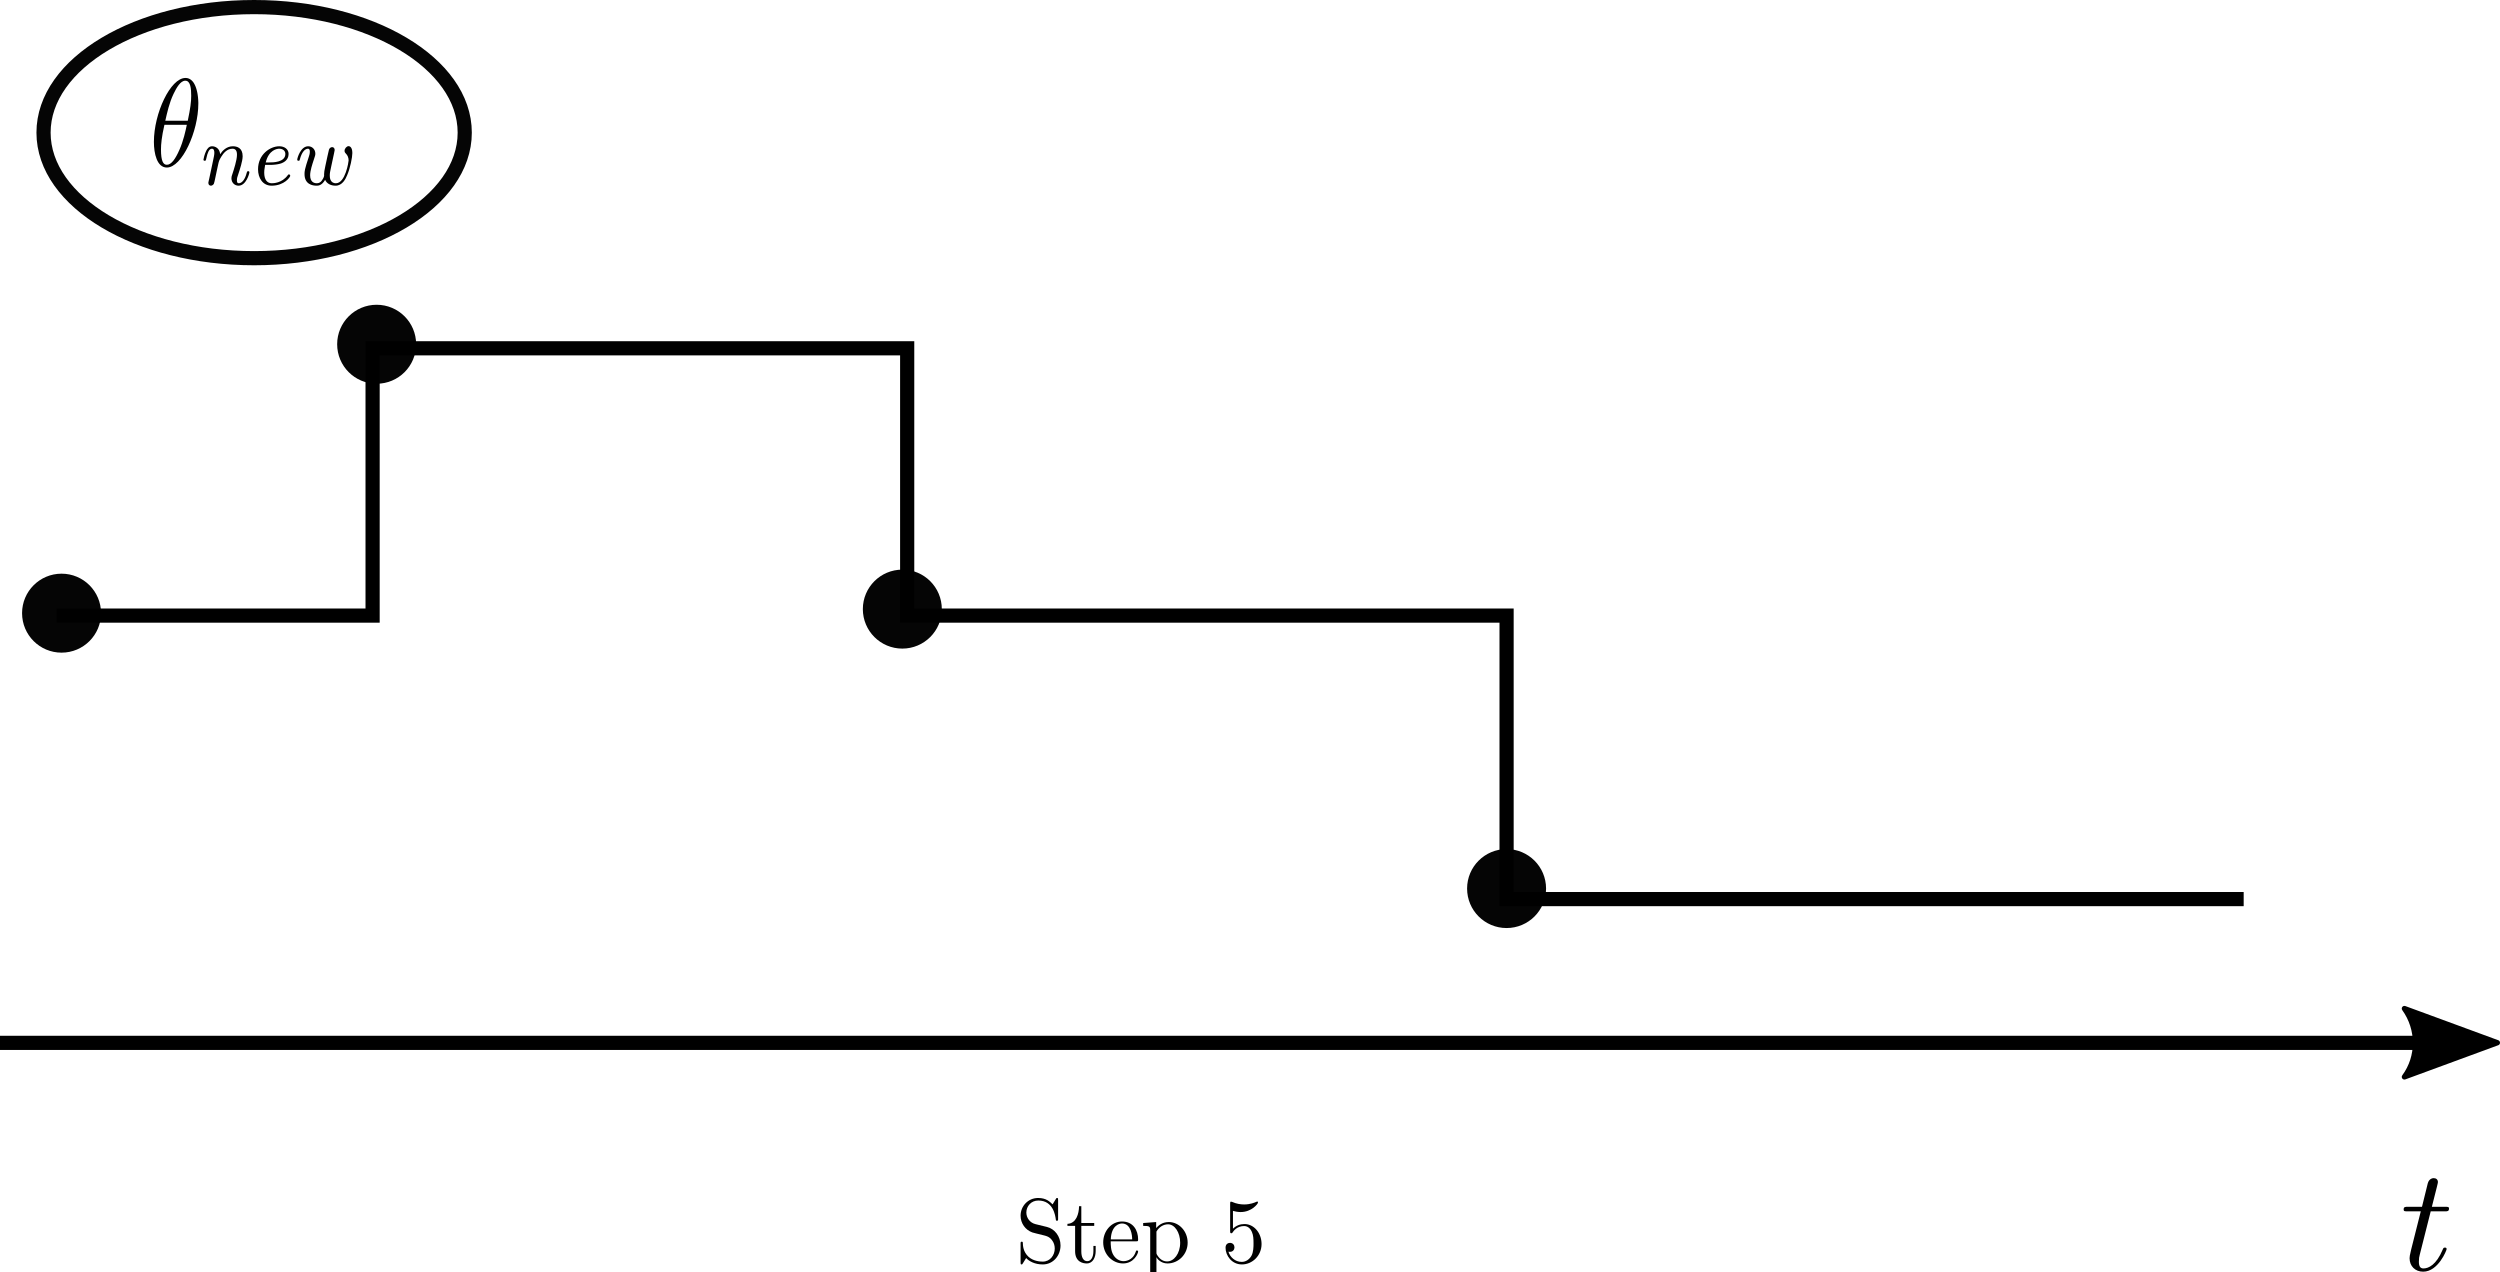
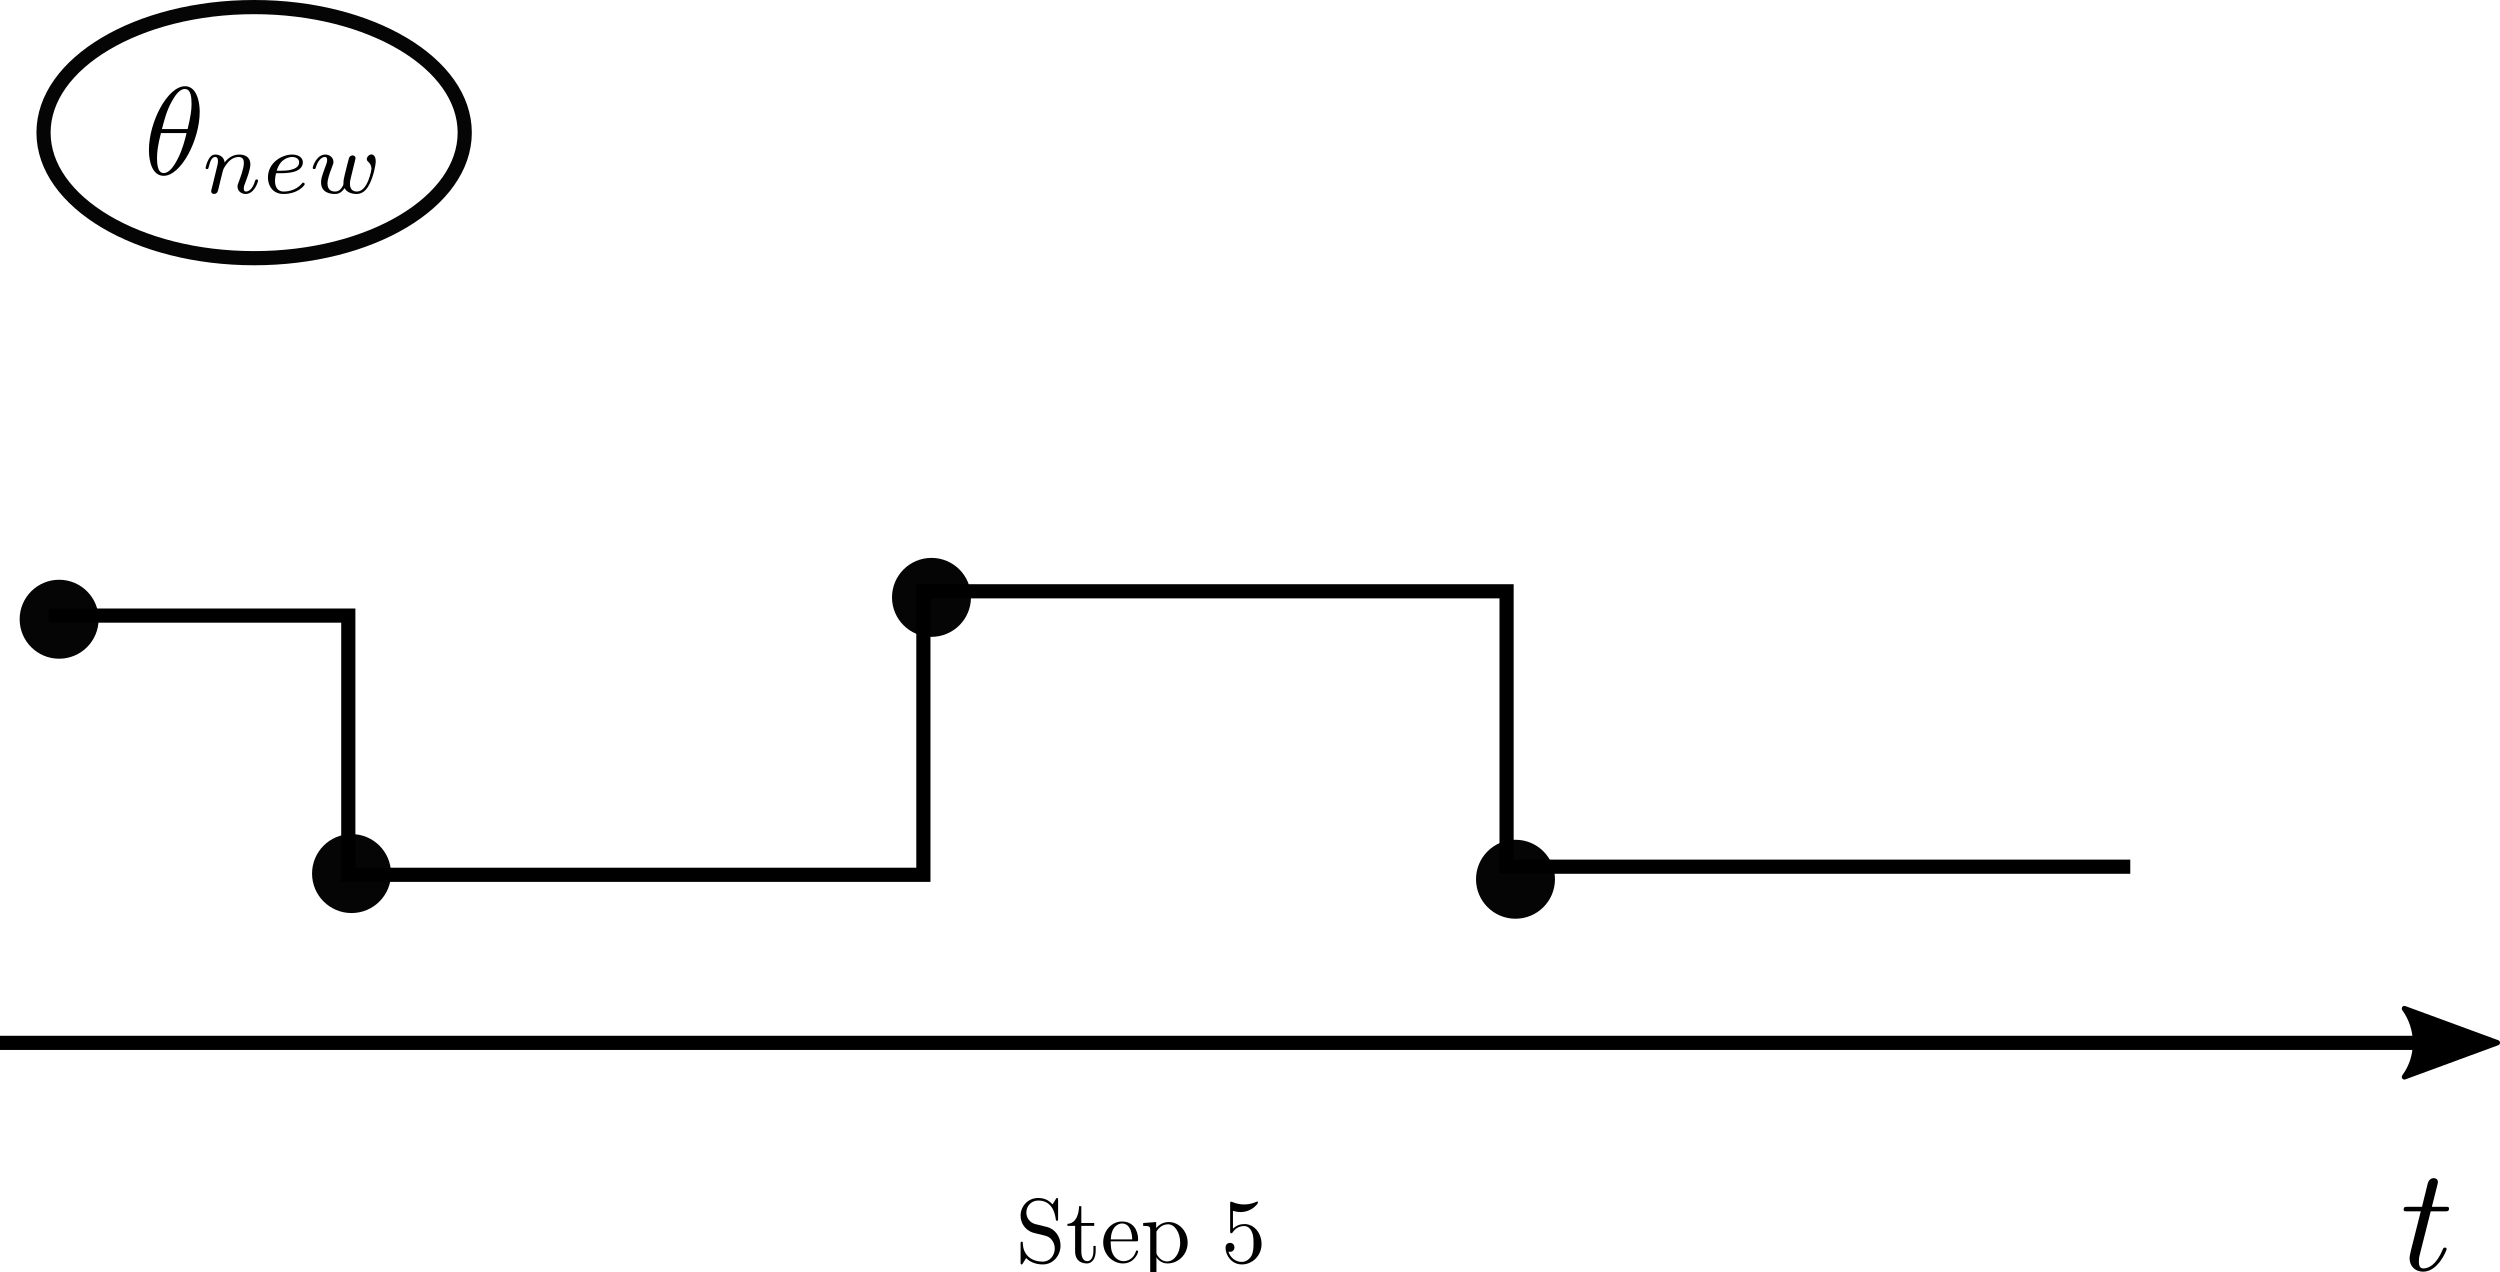
- <svg xmlns="http://www.w3.org/2000/svg" width="248.876mm" height="126.597mm" viewBox="0 0 881.845 448.571" id="svg2" version="1.1">
+ <svg xmlns="http://www.w3.org/2000/svg" xmlns:ns1="http://www.openswatchbook.org/uri/2009/osb" width="248.876mm" height="126.597mm" viewBox="0 0 881.845 448.571" id="svg2" version="1.1">
  <defs id="defs4">
+     <linearGradient id="linearGradient4488" ns1:paint="solid">
+       <stop style="stop-color:#ffffff;stop-opacity:1;" offset="0" id="stop4490" />
+     </linearGradient>
+     <marker orient="auto" refY="0.0" refX="0.0" id="Arrow1Mstart" style="overflow:visible">
+       <path id="path4234" d="M 0.0,0.0 L 5.0,-5.0 L -12.5,0.0 L 5.0,5.0 L 0.0,0.0 z " style="fill-rule:evenodd;stroke:#000000;stroke-width:1pt;stroke-opacity:1;fill:#000000;fill-opacity:1" transform="scale(0.4) translate(10,0)" />
+     </marker>
    <marker style="overflow:visible" id="Arrow2Mend" refX="0" refY="0" orient="auto">
      <path transform="scale(-0.6,-0.6)" d="M 8.719,4.034 -2.207,0.016 8.719,-4.002 c -1.745,2.372 -1.735,5.617 -6e-7,8.035 z" style="fill:#000000;fill-opacity:1;fill-rule:evenodd;stroke:#000000;stroke-width:0.625;stroke-linejoin:round;stroke-opacity:1" id="path4171" />
    </marker>
    <marker style="overflow:visible" id="marker4426" refX="0" refY="0" orient="auto">
      <path transform="matrix(-0.4,0,0,-0.4,-4,0)" style="fill:#000000;fill-opacity:1;fill-rule:evenodd;stroke:#000000;stroke-width:1pt;stroke-opacity:1" d="M 0,0 5,-5 -12.5,0 5,5 0,0 Z" id="path4428" />
    </marker>
    <marker style="overflow:visible" id="Arrow1Mend" refX="0" refY="0" orient="auto">
      <path transform="matrix(-0.4,0,0,-0.4,-4,0)" style="fill:#000000;fill-opacity:1;fill-rule:evenodd;stroke:#000000;stroke-width:1pt;stroke-opacity:1" d="M 0,0 5,-5 -12.5,0 5,5 0,0 Z" id="path4153" />
    </marker>
  </defs>
  <g transform="translate(1022.857,161.2092)" id="layer1">
    <path id="path4138" d="m -1022.857,206.648 874.286,0" style="fill:none;fill-rule:evenodd;stroke:#000000;stroke-width:5;stroke-linecap:butt;stroke-linejoin:miter;stroke-miterlimit:4;stroke-dasharray:none;stroke-opacity:1;marker-end:url(#Arrow2Mend)" />
+     <circle r="11.429" cy="146.934" cx="-898.857" id="path4494" style="opacity:0.98;fill:#000000;fill-opacity:1;fill-rule:nonzero;stroke:#000000;stroke-width:5;stroke-linecap:butt;stroke-linejoin:miter;stroke-miterlimit:4;stroke-dasharray:none;stroke-dashoffset:0;stroke-opacity:1" />
+     <circle r="11.428" cy="57.219" cx="-1002" id="path4496" style="opacity:0.98;fill:#000000;fill-opacity:1;fill-rule:nonzero;stroke:#000000;stroke-width:5;stroke-linecap:butt;stroke-linejoin:miter;stroke-miterlimit:4;stroke-dasharray:none;stroke-dashoffset:0;stroke-opacity:1" />
+     <circle r="11.428" cy="148.934" cx="-488.286" id="path4498" style="opacity:0.98;fill:#000000;fill-opacity:1;fill-rule:nonzero;stroke:#000000;stroke-width:5;stroke-linecap:butt;stroke-linejoin:miter;stroke-miterlimit:4;stroke-dasharray:none;stroke-dashoffset:0;stroke-opacity:1" />
+     <ellipse ry="11.428" rx="11.428" cy="49.505" cx="-694.286" id="path4500" style="opacity:0.98;fill:#000000;fill-opacity:1;fill-rule:nonzero;stroke:#000000;stroke-width:5;stroke-linecap:butt;stroke-linejoin:miter;stroke-miterlimit:4;stroke-dasharray:none;stroke-dashoffset:0;stroke-opacity:1" />
    <ellipse ry="44.286" rx="74.286" cy="-114.424" cx="-933.214" id="path4504" style="opacity:0.98;fill:none;fill-opacity:1;fill-rule:nonzero;stroke:#000000;stroke-width:5;stroke-linecap:butt;stroke-linejoin:miter;stroke-miterlimit:4;stroke-dasharray:none;stroke-dashoffset:0;stroke-opacity:1" />
    <g id="g4524" transform="matrix(0.9837805,0,0,0.9780855,-469.5462,-62.85982)">
      <g word-spacing="normal" letter-spacing="normal" font-size-adjust="none" font-stretch="normal" font-weight="normal" font-variant="normal" font-style="normal" stroke-miterlimit="10.433" xml:space="preserve" transform="matrix(1.062992,0,0,-1.062992,-186.0236,789.2717)" id="content" style="font-style:normal;font-variant:normal;font-weight:normal;font-stretch:normal;letter-spacing:normal;word-spacing:normal;text-anchor:start;fill:none;fill-opacity:1;fill-rule:evenodd;stroke:#000000;stroke-width:1.019;stroke-linecap:butt;stroke-linejoin:miter;stroke-miterlimit:10.433;stroke-dasharray:none;stroke-dashoffset:0;stroke-opacity:1">
        <path id="path4527" d="m 465.79,426.12 4.68,0 c 0.99,0 1.49,0 1.49,1 0,0.55 -0.5,0.55 -1.39,0.55 l -4.39,0 c 1.79,7.08 2.04,8.08 2.04,8.37 0,0.85 -0.59,1.35 -1.43,1.35 -0.16,0 -1.55,-0.05 -2,-1.8 l -1.94,-7.92 -4.69,0 c -1,0 -1.5,0 -1.5,-0.94 0,-0.61 0.41,-0.61 1.41,-0.61 l 4.37,0 c -3.58,-14.14 -3.78,-14.98 -3.78,-15.89 0,-2.69 1.89,-4.58 4.58,-4.58 5.08,0 7.92,7.27 7.92,7.67 0,0.5 -0.39,0.5 -0.59,0.5 -0.46,0 -0.5,-0.15 -0.75,-0.7 -2.14,-5.17 -4.78,-6.37 -6.47,-6.37 -1.05,0 -1.55,0.65 -1.55,2.29 0,1.19 0.09,1.55 0.3,2.39 z" style="fill:#000000;stroke-width:0" />
      </g>
    </g>
-     <g id="g4232" transform="matrix(1.188378,0,0,1.382269,-1183.788,-657.0069)">
-       <g word-spacing="normal" letter-spacing="normal" font-size-adjust="none" font-stretch="normal" font-weight="normal" font-variant="normal" font-style="normal" stroke-miterlimit="10.433" xml:space="preserve" transform="matrix(0.6408163,0,0,-0.6408163,-112.1428,661.3837)" id="g4234" style="font-style:normal;font-variant:normal;font-weight:normal;font-stretch:normal;letter-spacing:normal;word-spacing:normal;text-anchor:start;fill:none;fill-opacity:1;fill-rule:evenodd;stroke:#000000;stroke-width:0.78;stroke-linecap:butt;stroke-linejoin:miter;stroke-miterlimit:10.433;stroke-dasharray:none;stroke-dashoffset:0;stroke-opacity:1">
-         <path id="path4236" d="m 478.19,431.11 0,0.31 -0.01,0.34 -0.02,0.36 -0.02,0.37 -0.03,0.39 -0.04,0.39 -0.04,0.41 -0.06,0.41 -0.07,0.42 -0.07,0.43 -0.09,0.42 -0.1,0.43 -0.12,0.42 -0.12,0.42 -0.14,0.41 -0.16,0.41 -0.17,0.4 -0.18,0.38 -0.2,0.37 -0.22,0.36 -0.23,0.34 -0.25,0.32 -0.28,0.3 -0.29,0.27 -0.31,0.25 -0.16,0.12 -0.17,0.1 -0.17,0.1 -0.18,0.1 -0.18,0.08 -0.19,0.08 -0.19,0.07 -0.2,0.06 -0.21,0.05 -0.21,0.05 -0.22,0.03 -0.22,0.02 -0.23,0.02 -0.23,0 -0.05,-1.09 c 2.44,0 2.73,-3.19 2.73,-6.03 0,-2.44 -0.39,-4.99 -1.59,-9.92 l -10.41,0 c 0.85,3.2 1.85,7.18 3.83,10.72 1.36,2.43 3.19,5.23 5.44,5.23 l 0.05,1.09 c -6.92,0 -14.6,-14.04 -14.6,-25.45 0,-4.69 1.44,-10.22 5.99,-10.22 l 0,1.1 c -1.66,0 -2.71,1.45 -2.71,6.07 0,2.1 0.3,4.99 1.6,9.86 l 10.37,0 c -0.54,-2.28 -1.59,-6.51 -3.5,-10.11 -1.73,-3.39 -3.62,-5.82 -5.76,-5.82 l 0,-1.1 c 7.01,0 14.59,14.3 14.59,25.46 z" style="fill:#000000;stroke-width:0" />
-         <path id="path4238" d="m 483.17,400.95 -0.01,-0.04 -0.02,-0.05 -0.01,-0.04 -0.01,-0.05 -0.02,-0.05 -0.01,-0.06 -0.02,-0.05 -0.01,-0.05 -0.03,-0.11 -0.03,-0.11 -0.03,-0.12 -0.02,-0.1 -0.02,-0.06 -0.01,-0.05 -0.01,-0.05 -0.01,-0.05 -0.01,-0.05 -0.01,-0.04 -0.01,-0.05 -0.01,-0.04 -0.01,-0.03 0,-0.04 -0.01,-0.03 0,-0.03 -0.01,-0.02 0,-0.02 0,-0.01 0,-0.01 0,-0.01 0,0 c 0,-0.77 0.62,-1.11 1.19,-1.11 0.62,0 1.17,0.45 1.36,0.76 0.17,0.32 0.45,1.43 0.62,2.16 0.17,0.66 0.55,2.27 0.77,3.14 0.2,0.77 0.42,1.53 0.59,2.33 0.37,1.44 0.45,1.7 1.45,3.14 0.99,1.39 2.63,3.2 5.24,3.2 2.01,0 2.04,-1.78 2.04,-2.44 0,-2.09 -1.48,-5.95 -2.04,-7.42 -0.39,-0.98 -0.53,-1.29 -0.53,-1.89 0,-1.84 1.54,-2.98 3.31,-2.98 3.48,0 5.01,4.79 5.01,5.33 0,0.45 -0.45,0.45 -0.54,0.45 -0.5,0 -0.53,-0.2 -0.68,-0.59 -0.79,-2.79 -2.29,-4.22 -3.68,-4.22 -0.74,0 -0.88,0.48 -0.88,1.22 0,0.79 0.17,1.25 0.8,2.82 0.42,1.08 1.86,4.77 1.86,6.72 0,3.39 -2.69,3.97 -4.53,3.97 -2.89,0 -4.85,-1.76 -5.89,-3.16 -0.25,2.4 -2.3,3.16 -3.74,3.16 -1.5,0 -2.29,-1.08 -2.75,-1.87 -0.76,-1.29 -1.25,-3.29 -1.25,-3.46 0,-0.45 0.49,-0.45 0.6,-0.45 0.48,0 0.51,0.11 0.76,1.05 0.52,2.06 1.19,3.76 2.55,3.76 0.91,0 1.14,-0.76 1.14,-1.7 0,-0.67 -0.31,-1.95 -0.56,-2.89 -0.24,-0.95 -0.58,-2.38 -0.77,-3.14 z" style="fill:#000000;stroke-width:0" />
-         <path id="path4240" d="m 511.33,406.7 0.1,0 0.1,0 0.12,0 0.12,0 0.14,0.01 0.14,0 0.15,0.01 0.15,0 0.16,0.01 0.17,0.01 0.18,0.01 0.17,0.01 0.19,0.01 0.19,0.02 0.38,0.03 0.4,0.04 0.4,0.05 0.41,0.06 0.4,0.07 0.4,0.08 0.2,0.05 0.2,0.04 0.19,0.05 0.19,0.06 0.18,0.05 0.18,0.06 c 2.58,0.91 3.06,2.58 3.06,3.63 0,1.92 -1.92,3.06 -4.32,3.06 l 0,-0.97 c 1.53,0 2.82,-0.76 2.82,-2.09 0,-3.38 -5.89,-3.38 -7.39,-3.38 l -1.7,0 c 1.42,5.05 5.3,5.47 6.27,5.47 l 0,0.97 c -4.18,0 -9.83,-3.2 -9.83,-9.16 0,-3.51 2.2,-6.54 6.28,-6.54 5.89,0 8.64,3.44 8.64,3.94 0,0.2 -0.31,0.59 -0.59,0.59 -0.21,0 -0.28,-0.08 -0.57,-0.36 -2.71,-3.2 -6.79,-3.2 -7.42,-3.2 -2.09,0 -3.48,1.39 -3.48,4.22 0,0.48 0,1.18 0.42,3.09 z" style="fill:#000000;stroke-width:0" />
-         <path id="path4242" d="m 540.69,409.87 0.02,0.09 0.03,0.1 0.02,0.1 0.03,0.1 0.02,0.1 0.03,0.11 0.06,0.22 0.05,0.22 0.06,0.22 0.05,0.22 0.02,0.11 0.03,0.1 0.02,0.11 0.03,0.1 0.02,0.09 0.02,0.1 0.02,0.09 0.02,0.09 0.02,0.08 0.02,0.07 0.01,0.07 0.01,0.07 0.02,0.06 0.01,0.05 0,0.04 0.01,0.04 0,0.01 0,0.02 0,0.01 0,0.01 c 0,0.69 -0.54,1.11 -1.14,1.11 -0.67,0 -1.29,-0.42 -1.5,-1.02 -0.11,-0.26 -0.45,-1.73 -0.7,-2.61 -0.48,-1.98 -0.48,-2.04 -1,-4 -0.45,-1.92 -0.53,-2.2 -0.56,-3.2 0.14,-0.7 -0.14,-1.36 -0.99,-2.41 -0.43,-0.56 -1.14,-1.15 -2.33,-1.15 -1.35,0 -3.14,0.48 -3.14,3.2 0,1.78 0.99,4.36 1.68,6.14 0.59,1.53 0.73,1.84 0.73,2.44 0,1.67 -1.42,2.95 -3.31,2.95 -3.52,0 -5.08,-4.73 -5.08,-5.33 0,-0.45 0.48,-0.45 0.59,-0.45 0.49,0 0.52,0.17 0.63,0.56 0.87,2.89 2.37,4.25 3.76,4.25 0.6,0 0.86,-0.39 0.86,-1.22 0,-0.79 -0.31,-1.56 -0.48,-2.01 -1.98,-5.1 -1.98,-5.8 -1.98,-6.88 0,-4.11 3.73,-4.62 5.6,-4.62 0.68,0 2.38,0 3.94,2.33 0.8,-1.57 2.72,-2.33 4.85,-2.33 3.11,0 4.64,2.67 5.32,4.11 1.5,2.92 2.44,7.28 2.44,8.89 0,2.61 -1.48,2.75 -1.73,2.75 -0.91,0 -1.88,-0.96 -1.88,-1.86 0,-0.58 0.35,-0.86 0.58,-1.08 0.84,-0.69 1.3,-1.67 1.3,-2.78 0,-0.45 -1.47,-9.06 -5.89,-9.06 -2.83,0 -2.83,2.51 -2.83,3.11 0,0.93 0.14,1.5 0.64,3.48 z" style="fill:#000000;stroke-width:0" />
+     <g transform="matrix(1.358146,0,0,1.382269,-1216.289,-654.0852)" id="g6003">
+       <g style="font-style:normal;font-variant:normal;font-weight:normal;font-stretch:normal;letter-spacing:normal;word-spacing:normal;text-anchor:start;fill:none;fill-opacity:1;fill-rule:evenodd;stroke:#000000;stroke-width:0.73;stroke-linecap:butt;stroke-linejoin:miter;stroke-miterlimit:10.433;stroke-dasharray:none;stroke-dashoffset:0;stroke-opacity:1" id="g6005" transform="matrix(0.6408163,0,0,-0.6408163,-112.1428,661.3837)" xml:space="preserve" stroke-miterlimit="10.433" font-style="normal" font-variant="normal" font-weight="normal" font-stretch="normal" font-size-adjust="none" letter-spacing="normal" word-spacing="normal">
+         <path style="fill:#000000;stroke-width:0" d="m 478.19,431.11 0,0.31 -0.01,0.34 -0.02,0.36 -0.02,0.37 -0.03,0.39 -0.04,0.39 -0.04,0.41 -0.06,0.41 -0.07,0.42 -0.07,0.43 -0.09,0.42 -0.1,0.43 -0.12,0.42 -0.12,0.42 -0.14,0.41 -0.16,0.41 -0.17,0.4 -0.18,0.38 -0.2,0.37 -0.22,0.36 -0.23,0.34 -0.25,0.32 -0.28,0.3 -0.29,0.27 -0.31,0.25 -0.16,0.12 -0.17,0.1 -0.17,0.1 -0.18,0.1 -0.18,0.08 -0.19,0.08 -0.19,0.07 -0.2,0.06 -0.21,0.05 -0.21,0.05 -0.22,0.03 -0.22,0.02 -0.23,0.02 -0.23,0 -0.05,-1.09 c 2.44,0 2.73,-3.19 2.73,-6.03 0,-2.44 -0.39,-4.99 -1.59,-9.92 l -10.41,0 c 0.85,3.2 1.85,7.18 3.83,10.72 1.36,2.43 3.19,5.23 5.44,5.23 l 0.05,1.09 c -6.92,0 -14.6,-14.04 -14.6,-25.45 0,-4.69 1.44,-10.22 5.99,-10.22 l 0,1.1 c -1.66,0 -2.71,1.45 -2.71,6.07 0,2.1 0.3,4.99 1.6,9.86 l 10.37,0 c -0.54,-2.28 -1.59,-6.51 -3.5,-10.11 -1.73,-3.39 -3.62,-5.82 -5.76,-5.82 l 0,-1.1 c 7.01,0 14.59,14.3 14.59,25.46 z" id="path6007" />
+         <path style="fill:#000000;stroke-width:0" d="m 483.17,400.95 -0.01,-0.04 -0.02,-0.05 -0.01,-0.04 -0.01,-0.05 -0.02,-0.05 -0.01,-0.06 -0.02,-0.05 -0.01,-0.05 -0.03,-0.11 -0.03,-0.11 -0.03,-0.12 -0.02,-0.1 -0.02,-0.06 -0.01,-0.05 -0.01,-0.05 -0.01,-0.05 -0.01,-0.05 -0.01,-0.04 -0.01,-0.05 -0.01,-0.04 -0.01,-0.03 0,-0.04 -0.01,-0.03 0,-0.03 -0.01,-0.02 0,-0.02 0,-0.01 0,-0.01 0,-0.01 0,0 c 0,-0.77 0.62,-1.11 1.19,-1.11 0.62,0 1.17,0.45 1.36,0.76 0.17,0.32 0.45,1.43 0.62,2.16 0.17,0.66 0.55,2.27 0.77,3.14 0.2,0.77 0.42,1.53 0.59,2.33 0.37,1.44 0.45,1.7 1.45,3.14 0.99,1.39 2.63,3.2 5.24,3.2 2.01,0 2.04,-1.78 2.04,-2.44 0,-2.09 -1.48,-5.95 -2.04,-7.42 -0.39,-0.98 -0.53,-1.29 -0.53,-1.89 0,-1.84 1.54,-2.98 3.31,-2.98 3.48,0 5.01,4.79 5.01,5.33 0,0.45 -0.45,0.45 -0.54,0.45 -0.5,0 -0.53,-0.2 -0.68,-0.59 -0.79,-2.79 -2.29,-4.22 -3.68,-4.22 -0.74,0 -0.88,0.48 -0.88,1.22 0,0.79 0.17,1.25 0.8,2.82 0.42,1.08 1.86,4.77 1.86,6.72 0,3.39 -2.69,3.97 -4.53,3.97 -2.89,0 -4.85,-1.76 -5.89,-3.16 -0.25,2.4 -2.3,3.16 -3.74,3.16 -1.5,0 -2.29,-1.08 -2.75,-1.87 -0.76,-1.29 -1.25,-3.29 -1.25,-3.46 0,-0.45 0.49,-0.45 0.6,-0.45 0.48,0 0.51,0.11 0.76,1.05 0.52,2.06 1.19,3.76 2.55,3.76 0.91,0 1.14,-0.76 1.14,-1.7 0,-0.67 -0.31,-1.95 -0.56,-2.89 -0.24,-0.95 -0.58,-2.38 -0.77,-3.14 z" id="path6009" />
+         <path style="fill:#000000;stroke-width:0" d="m 511.33,406.7 0.1,0 0.1,0 0.12,0 0.12,0 0.14,0.01 0.14,0 0.15,0.01 0.15,0 0.16,0.01 0.17,0.01 0.18,0.01 0.17,0.01 0.19,0.01 0.19,0.02 0.38,0.03 0.4,0.04 0.4,0.05 0.41,0.06 0.4,0.07 0.4,0.08 0.2,0.05 0.2,0.04 0.19,0.05 0.19,0.06 0.18,0.05 0.18,0.06 c 2.58,0.91 3.06,2.58 3.06,3.63 0,1.92 -1.92,3.06 -4.32,3.06 l 0,-0.97 c 1.53,0 2.82,-0.76 2.82,-2.09 0,-3.38 -5.89,-3.38 -7.39,-3.38 l -1.7,0 c 1.42,5.05 5.3,5.47 6.27,5.47 l 0,0.97 c -4.18,0 -9.83,-3.2 -9.83,-9.16 0,-3.51 2.2,-6.54 6.28,-6.54 5.89,0 8.64,3.44 8.64,3.94 0,0.2 -0.31,0.59 -0.59,0.59 -0.21,0 -0.28,-0.08 -0.57,-0.36 -2.71,-3.2 -6.79,-3.2 -7.42,-3.2 -2.09,0 -3.48,1.39 -3.48,4.22 0,0.48 0,1.18 0.42,3.09 z" id="path6011" />
+         <path style="fill:#000000;stroke-width:0" d="m 540.69,409.87 0.02,0.09 0.03,0.1 0.02,0.1 0.03,0.1 0.02,0.1 0.03,0.11 0.06,0.22 0.05,0.22 0.06,0.22 0.05,0.22 0.02,0.11 0.03,0.1 0.02,0.11 0.03,0.1 0.02,0.09 0.02,0.1 0.02,0.09 0.02,0.09 0.02,0.08 0.02,0.07 0.01,0.07 0.01,0.07 0.02,0.06 0.01,0.05 0,0.04 0.01,0.04 0,0.01 0,0.02 0,0.01 0,0.01 c 0,0.69 -0.54,1.11 -1.14,1.11 -0.67,0 -1.29,-0.42 -1.5,-1.02 -0.11,-0.26 -0.45,-1.73 -0.7,-2.61 -0.48,-1.98 -0.48,-2.04 -1,-4 -0.45,-1.92 -0.53,-2.2 -0.56,-3.2 0.14,-0.7 -0.14,-1.36 -0.99,-2.41 -0.43,-0.56 -1.14,-1.15 -2.33,-1.15 -1.35,0 -3.14,0.48 -3.14,3.2 0,1.78 0.99,4.36 1.68,6.14 0.59,1.53 0.73,1.84 0.73,2.44 0,1.67 -1.42,2.95 -3.31,2.95 -3.52,0 -5.08,-4.73 -5.08,-5.33 0,-0.45 0.48,-0.45 0.59,-0.45 0.49,0 0.52,0.17 0.63,0.56 0.87,2.89 2.37,4.25 3.76,4.25 0.6,0 0.86,-0.39 0.86,-1.22 0,-0.79 -0.31,-1.56 -0.48,-2.01 -1.98,-5.1 -1.98,-5.8 -1.98,-6.88 0,-4.11 3.73,-4.62 5.6,-4.62 0.68,0 2.38,0 3.94,2.33 0.8,-1.57 2.72,-2.33 4.85,-2.33 3.11,0 4.64,2.67 5.32,4.11 1.5,2.92 2.44,7.28 2.44,8.89 0,2.61 -1.48,2.75 -1.73,2.75 -0.91,0 -1.88,-0.96 -1.88,-1.86 0,-0.58 0.35,-0.86 0.58,-1.08 0.84,-0.69 1.3,-1.67 1.3,-2.78 0,-0.45 -1.47,-9.06 -5.89,-9.06 -2.83,0 -2.83,2.51 -2.83,3.11 0,0.93 0.14,1.5 0.64,3.48 z" id="path6013" />
      </g>
    </g>
-     <path style="fill:none;fill-rule:evenodd;stroke:#000000;stroke-width:5;stroke-linecap:butt;stroke-linejoin:miter;stroke-miterlimit:4;stroke-dasharray:none;stroke-opacity:1" d="m -1002.857,55.934 111.429,0 0,-94.286 188.571,0 0,94.286 211.429,0 0,100 214.286,0 45.714,0" id="path4280" />
-     <circle style="opacity:0.98;fill:#000000;fill-opacity:1;fill-rule:nonzero;stroke:#000000;stroke-width:5;stroke-linecap:butt;stroke-linejoin:miter;stroke-miterlimit:4;stroke-dasharray:none;stroke-dashoffset:0;stroke-opacity:1" id="path4286" cx="-890" cy="-39.781" r="11.429" />
-     <circle style="opacity:0.98;fill:#000000;fill-opacity:1;fill-rule:nonzero;stroke:#000000;stroke-width:5;stroke-linecap:butt;stroke-linejoin:miter;stroke-miterlimit:4;stroke-dasharray:none;stroke-dashoffset:0;stroke-opacity:1" id="path4288" cx="-1001.143" cy="55.077" r="11.429" />
-     <circle style="opacity:0.98;fill:#000000;fill-opacity:1;fill-rule:nonzero;stroke:#000000;stroke-width:5;stroke-linecap:butt;stroke-linejoin:miter;stroke-miterlimit:4;stroke-dasharray:none;stroke-dashoffset:0;stroke-opacity:1" id="path4290" cx="-704.571" cy="53.648" r="11.429" />
-     <ellipse style="opacity:0.98;fill:#000000;fill-opacity:1;fill-rule:nonzero;stroke:#000000;stroke-width:5;stroke-linecap:butt;stroke-linejoin:miter;stroke-miterlimit:4;stroke-dasharray:none;stroke-dashoffset:0;stroke-opacity:1" id="path4292" cx="-491.429" cy="152.219" rx="11.429" ry="11.428" />
-     <g id="g4428" transform="matrix(0.9966437,0,0,1.010377,-843.8038,-121.1448)">
-       <g word-spacing="normal" letter-spacing="normal" font-size-adjust="none" font-stretch="normal" font-weight="normal" font-variant="normal" font-style="normal" stroke-miterlimit="10.433" xml:space="preserve" transform="matrix(0.6408163,0,0,-0.6408163,-112.1428,661.3837)" id="g4430" style="font-style:normal;font-variant:normal;font-weight:normal;font-stretch:normal;letter-spacing:normal;word-spacing:normal;text-anchor:start;fill:none;fill-opacity:1;fill-rule:evenodd;stroke:#000000;stroke-width:0.997;stroke-linecap:butt;stroke-linejoin:miter;stroke-miterlimit:10.433;stroke-dasharray:none;stroke-dashoffset:0;stroke-opacity:1">
-         <path id="path4432" d="m 472.91,425.53 -6.37,1.54 c -3.1,0.75 -5.04,3.44 -5.04,6.33 0,3.49 2.69,6.53 6.58,6.53 8.31,0 9.41,-8.17 9.71,-10.42 0.04,-0.3 0.04,-0.59 0.6,-0.59 0.65,0 0.65,0.25 0.65,1.2 l 0,10 c 0,0.86 0,1.2 -0.55,1.2 -0.35,0 -0.41,-0.04 -0.75,-0.65 L 476,437.84 c -1.5,1.44 -3.54,3.48 -7.98,3.48 -5.53,0 -9.7,-4.39 -9.7,-9.67 0,-4.12 2.64,-7.76 6.51,-9.11 0.55,-0.2 3.1,-0.79 6.58,-1.64 1.34,-0.36 2.84,-0.7 4.23,-2.54 1.05,-1.3 1.55,-2.94 1.55,-4.58 0,-3.55 -2.48,-7.13 -6.67,-7.13 -1.45,0 -5.23,0.25 -7.88,2.69 -2.89,2.69 -3.04,5.87 -3.09,7.67 -0.05,0.5 -0.44,0.5 -0.59,0.5 -0.64,0 -0.64,-0.36 -0.64,-1.25 l 0,-9.97 c 0,-0.84 0,-1.18 0.54,-1.18 0.35,0 0.39,0.09 0.74,0.64 0,0.04 0.15,0.2 1.79,2.84 1.55,-1.69 4.74,-3.48 9.18,-3.48 5.82,0 9.81,4.87 9.81,10.35 0,4.99 -3.28,9.07 -7.47,10.07 z" style="fill:#000000;stroke-width:0" />
-         <path id="path4434" d="m 491.86,426.12 7.13,0 0,1.55 -7.13,0 0,9.17 -1.25,0 c -0.04,-4.08 -1.54,-9.42 -6.42,-9.61 l 0,-1.11 4.24,0 0,-13.75 c 0,-6.12 4.62,-6.72 6.42,-6.72 3.53,0 4.94,3.53 4.94,6.72 l 0,2.84 -1.25,0 0,-2.73 c 0,-3.69 -1.5,-5.58 -3.35,-5.58 -3.33,0 -3.33,4.53 -3.33,5.38 z" style="fill:#000000;stroke-width:0" />
-         <path id="path4436" d="m 508.09,417.71 0.04,1.05 c 0.3,7.42 4.49,8.66 6.19,8.66 5.13,0 5.63,-6.72 5.63,-8.66 l -11.82,0 -0.04,-1.05 13.9,0 c 1.1,0 1.24,0 1.24,1.05 0,4.92 -2.69,9.75 -8.91,9.75 -5.78,0 -10.37,-5.12 -10.37,-11.36 0,-6.67 5.23,-11.5 10.96,-11.5 6.08,0 8.32,5.53 8.32,6.47 0,0.5 -0.39,0.61 -0.64,0.61 -0.46,0 -0.55,-0.3 -0.66,-0.7 -1.73,-5.13 -6.22,-5.13 -6.72,-5.13 -2.5,0 -4.48,1.49 -5.62,3.33 -1.5,2.39 -1.5,5.69 -1.5,7.48 z" style="fill:#000000;stroke-width:0" />
-         <path id="path4438" d="m 533.2,424.93 0,3.28 -7.18,-0.54 0,-1.55 c 3.55,0 3.89,-0.3 3.89,-2.48 l 0,-23.32 c 0,-2.25 -0.54,-2.25 -3.89,-2.25 l 0,-1.54 c 1.71,0.06 4.28,0.15 5.58,0.15 1.35,0 3.89,-0.09 5.64,-0.15 l 0,1.54 c -3.34,0 -3.89,0 -3.89,2.25 l 0,8.36 0,0.46 0.7,0.65 c -0.7,1.05 -0.7,1.1 -0.7,2.08 l 0,0 0,11.13 c 1.44,2.53 3.89,3.98 6.42,3.98 3.64,0 6.69,-4.39 6.69,-10.02 0,-6.03 -3.5,-10.21 -7.19,-10.21 -1.98,0 -3.87,1 -5.22,3.04 l -0.7,-0.65 c 0.25,-0.8 2.35,-3.49 6.13,-3.49 5.93,0 11.11,4.88 11.11,11.31 0,6.33 -4.83,11.25 -10.41,11.25 -3.89,0 -5.98,-2.18 -6.98,-3.28 z" style="fill:#000000;stroke-width:0" />
-         <path id="path4440" d="m 591.41,416.21 -0.02,0.56 -0.03,0.54 -0.06,0.54 -0.08,0.53 -0.1,0.53 -0.13,0.51 -0.14,0.5 -0.17,0.5 -0.18,0.48 -0.21,0.47 -0.22,0.46 -0.24,0.44 -0.26,0.43 -0.28,0.41 -0.29,0.4 -0.31,0.38 -0.33,0.36 -0.34,0.35 -0.35,0.32 -0.37,0.31 -0.39,0.29 -0.39,0.26 -0.41,0.25 -0.43,0.22 -0.43,0.2 -0.44,0.17 -0.46,0.15 -0.46,0.13 -0.48,0.09 -0.48,0.07 -0.49,0.05 -0.5,0.01 c -2.39,0 -4.53,-0.8 -6.33,-2.53 l 0,9.7 c 1,-0.29 2.64,-0.64 4.23,-0.64 6.13,0 9.61,4.53 9.61,5.19 0,0.3 -0.14,0.55 -0.5,0.55 -0.04,0 -0.14,0 -0.39,-0.16 -1,-0.45 -3.44,-1.44 -6.78,-1.44 -1.98,0 -4.28,0.35 -6.62,1.39 -0.39,0.14 -0.5,0.14 -0.6,0.14 -0.5,0 -0.5,-0.39 -0.5,-1.18 l 0,-14.75 c 0,-0.89 0,-1.3 0.71,-1.3 0.34,0 0.43,0.16 0.64,0.45 0.54,0.8 2.39,3.49 6.42,3.49 2.59,0 3.84,-2.3 4.23,-3.19 0.82,-1.84 0.91,-3.78 0.91,-6.28 0,-1.74 0,-4.74 -1.2,-6.83 -1.19,-1.94 -3.04,-3.23 -5.33,-3.23 -3.64,0 -6.47,2.64 -7.33,5.57 0.16,-0.04 0.31,-0.09 0.86,-0.09 1.64,0 2.48,1.25 2.48,2.44 0,1.2 -0.84,2.44 -2.48,2.44 -0.7,0 -2.45,-0.35 -2.45,-2.65 0,-4.28 3.43,-9.1 9.03,-9.1 5.76,0 10.86,4.78 10.86,11.1 z" style="fill:#000000;stroke-width:0" />
+     <path style="fill:none;fill-rule:evenodd;stroke:#000000;stroke-width:5;stroke-linecap:butt;stroke-linejoin:miter;stroke-miterlimit:4;stroke-dasharray:none;stroke-opacity:1" d="m -1005.714,55.934 105.714,0 0,91.429 202.857,0 0,-100 205.714,0 0,97.143 220,0" id="path4202" />
+     <g id="g4496" transform="matrix(0.9966437,0,0,1.010377,-843.8038,-121.1448)">
+       <g word-spacing="normal" letter-spacing="normal" font-size-adjust="none" font-stretch="normal" font-weight="normal" font-variant="normal" font-style="normal" stroke-miterlimit="10.433" xml:space="preserve" transform="matrix(0.6408163,0,0,-0.6408163,-112.1428,661.3837)" id="g4498" style="font-style:normal;font-variant:normal;font-weight:normal;font-stretch:normal;letter-spacing:normal;word-spacing:normal;text-anchor:start;fill:none;fill-opacity:1;fill-rule:evenodd;stroke:#000000;stroke-width:0.997;stroke-linecap:butt;stroke-linejoin:miter;stroke-miterlimit:10.433;stroke-dasharray:none;stroke-dashoffset:0;stroke-opacity:1">
+         <path id="path4501" d="m 472.91,425.53 -6.37,1.54 c -3.1,0.75 -5.04,3.44 -5.04,6.33 0,3.49 2.69,6.53 6.58,6.53 8.31,0 9.41,-8.17 9.71,-10.42 0.04,-0.3 0.04,-0.59 0.6,-0.59 0.65,0 0.65,0.25 0.65,1.2 l 0,10 c 0,0.86 0,1.2 -0.55,1.2 -0.35,0 -0.41,-0.04 -0.75,-0.65 L 476,437.84 c -1.5,1.44 -3.54,3.48 -7.98,3.48 -5.53,0 -9.7,-4.39 -9.7,-9.67 0,-4.12 2.64,-7.76 6.51,-9.11 0.55,-0.2 3.1,-0.79 6.58,-1.64 1.34,-0.36 2.84,-0.7 4.23,-2.54 1.05,-1.3 1.55,-2.94 1.55,-4.58 0,-3.55 -2.48,-7.13 -6.67,-7.13 -1.45,0 -5.23,0.25 -7.88,2.69 -2.89,2.69 -3.04,5.87 -3.09,7.67 -0.05,0.5 -0.44,0.5 -0.59,0.5 -0.64,0 -0.64,-0.36 -0.64,-1.25 l 0,-9.97 c 0,-0.84 0,-1.18 0.54,-1.18 0.35,0 0.39,0.09 0.74,0.64 0,0.04 0.15,0.2 1.79,2.84 1.55,-1.69 4.74,-3.48 9.18,-3.48 5.82,0 9.81,4.87 9.81,10.35 0,4.99 -3.28,9.07 -7.47,10.07 z" style="fill:#000000;stroke-width:0" />
+         <path id="path4503" d="m 491.86,426.12 7.13,0 0,1.55 -7.13,0 0,9.17 -1.25,0 c -0.04,-4.08 -1.54,-9.42 -6.42,-9.61 l 0,-1.11 4.24,0 0,-13.75 c 0,-6.12 4.62,-6.72 6.42,-6.72 3.53,0 4.94,3.53 4.94,6.72 l 0,2.84 -1.25,0 0,-2.73 c 0,-3.69 -1.5,-5.58 -3.35,-5.58 -3.33,0 -3.33,4.53 -3.33,5.38 z" style="fill:#000000;stroke-width:0" />
+         <path id="path4505" d="m 508.09,417.71 0.04,1.05 c 0.3,7.42 4.49,8.66 6.19,8.66 5.13,0 5.63,-6.72 5.63,-8.66 l -11.82,0 -0.04,-1.05 13.9,0 c 1.1,0 1.24,0 1.24,1.05 0,4.92 -2.69,9.75 -8.91,9.75 -5.78,0 -10.37,-5.12 -10.37,-11.36 0,-6.67 5.23,-11.5 10.96,-11.5 6.08,0 8.32,5.53 8.32,6.47 0,0.5 -0.39,0.61 -0.64,0.61 -0.46,0 -0.55,-0.3 -0.66,-0.7 -1.73,-5.13 -6.22,-5.13 -6.72,-5.13 -2.5,0 -4.48,1.49 -5.62,3.33 -1.5,2.39 -1.5,5.69 -1.5,7.48 z" style="fill:#000000;stroke-width:0" />
+         <path id="path4507" d="m 533.2,424.93 0,3.28 -7.18,-0.54 0,-1.55 c 3.55,0 3.89,-0.3 3.89,-2.48 l 0,-23.32 c 0,-2.25 -0.54,-2.25 -3.89,-2.25 l 0,-1.54 c 1.71,0.06 4.28,0.15 5.58,0.15 1.35,0 3.89,-0.09 5.64,-0.15 l 0,1.54 c -3.34,0 -3.89,0 -3.89,2.25 l 0,8.36 0,0.46 0.7,0.65 c -0.7,1.05 -0.7,1.1 -0.7,2.08 l 0,0 0,11.13 c 1.44,2.53 3.89,3.98 6.42,3.98 3.64,0 6.69,-4.39 6.69,-10.02 0,-6.03 -3.5,-10.21 -7.19,-10.21 -1.98,0 -3.87,1 -5.22,3.04 l -0.7,-0.65 c 0.25,-0.8 2.35,-3.49 6.13,-3.49 5.93,0 11.11,4.88 11.11,11.31 0,6.33 -4.83,11.25 -10.41,11.25 -3.89,0 -5.98,-2.18 -6.98,-3.28 z" style="fill:#000000;stroke-width:0" />
+         <path id="path4509" d="m 591.41,416.21 -0.02,0.56 -0.03,0.54 -0.06,0.54 -0.08,0.53 -0.1,0.53 -0.13,0.51 -0.14,0.5 -0.17,0.5 -0.18,0.48 -0.21,0.47 -0.22,0.46 -0.24,0.44 -0.26,0.43 -0.28,0.41 -0.29,0.4 -0.31,0.38 -0.33,0.36 -0.34,0.35 -0.35,0.32 -0.37,0.31 -0.39,0.29 -0.39,0.26 -0.41,0.25 -0.43,0.22 -0.43,0.2 -0.44,0.17 -0.46,0.15 -0.46,0.13 -0.48,0.09 -0.48,0.07 -0.49,0.05 -0.5,0.01 c -2.39,0 -4.53,-0.8 -6.33,-2.53 l 0,9.7 c 1,-0.29 2.64,-0.64 4.23,-0.64 6.13,0 9.61,4.53 9.61,5.19 0,0.3 -0.14,0.55 -0.5,0.55 -0.04,0 -0.14,0 -0.39,-0.16 -1,-0.45 -3.44,-1.44 -6.78,-1.44 -1.98,0 -4.28,0.35 -6.62,1.39 -0.39,0.14 -0.5,0.14 -0.6,0.14 -0.5,0 -0.5,-0.39 -0.5,-1.18 l 0,-14.75 c 0,-0.89 0,-1.3 0.71,-1.3 0.34,0 0.43,0.16 0.64,0.45 0.54,0.8 2.39,3.49 6.42,3.49 2.59,0 3.84,-2.3 4.23,-3.19 0.82,-1.84 0.91,-3.78 0.91,-6.28 0,-1.74 0,-4.74 -1.2,-6.83 -1.19,-1.94 -3.04,-3.23 -5.33,-3.23 -3.64,0 -6.47,2.64 -7.33,5.57 0.16,-0.04 0.31,-0.09 0.86,-0.09 1.64,0 2.48,1.25 2.48,2.44 0,1.2 -0.84,2.44 -2.48,2.44 -0.7,0 -2.45,-0.35 -2.45,-2.65 0,-4.28 3.43,-9.1 9.03,-9.1 5.76,0 10.86,4.78 10.86,11.1 z" style="fill:#000000;stroke-width:0" />
      </g>
    </g>
  </g>
</svg>
